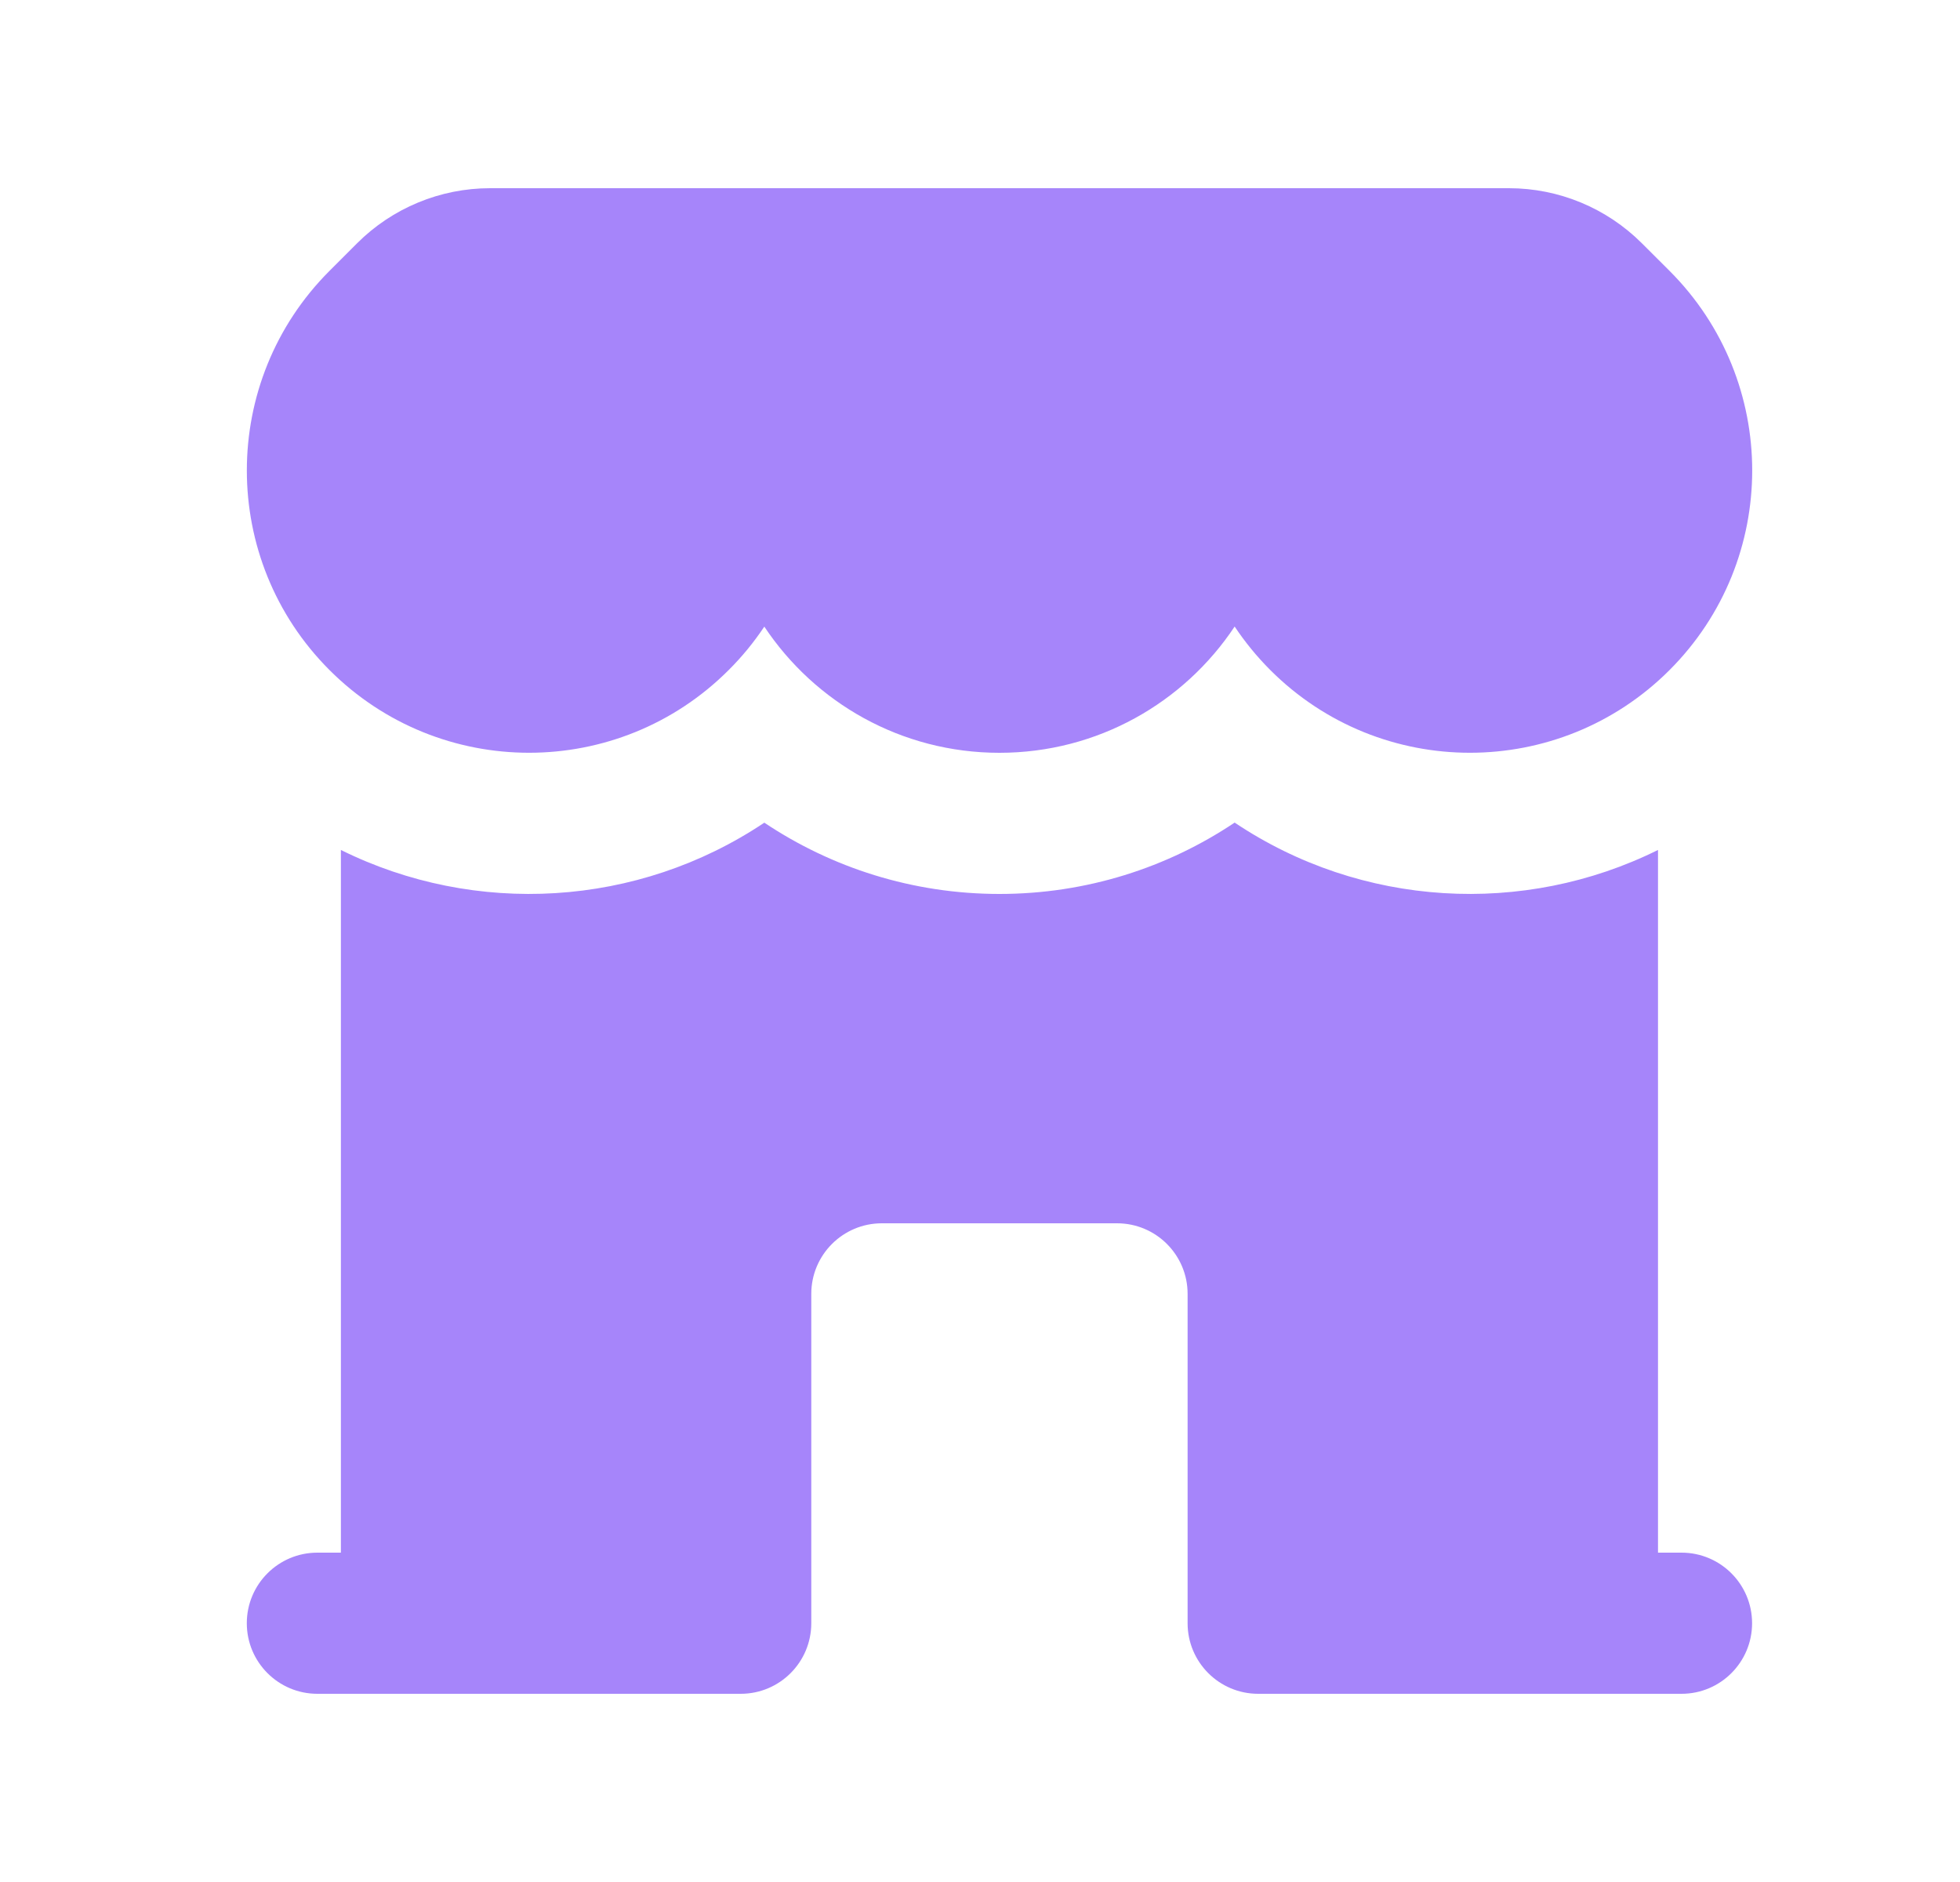
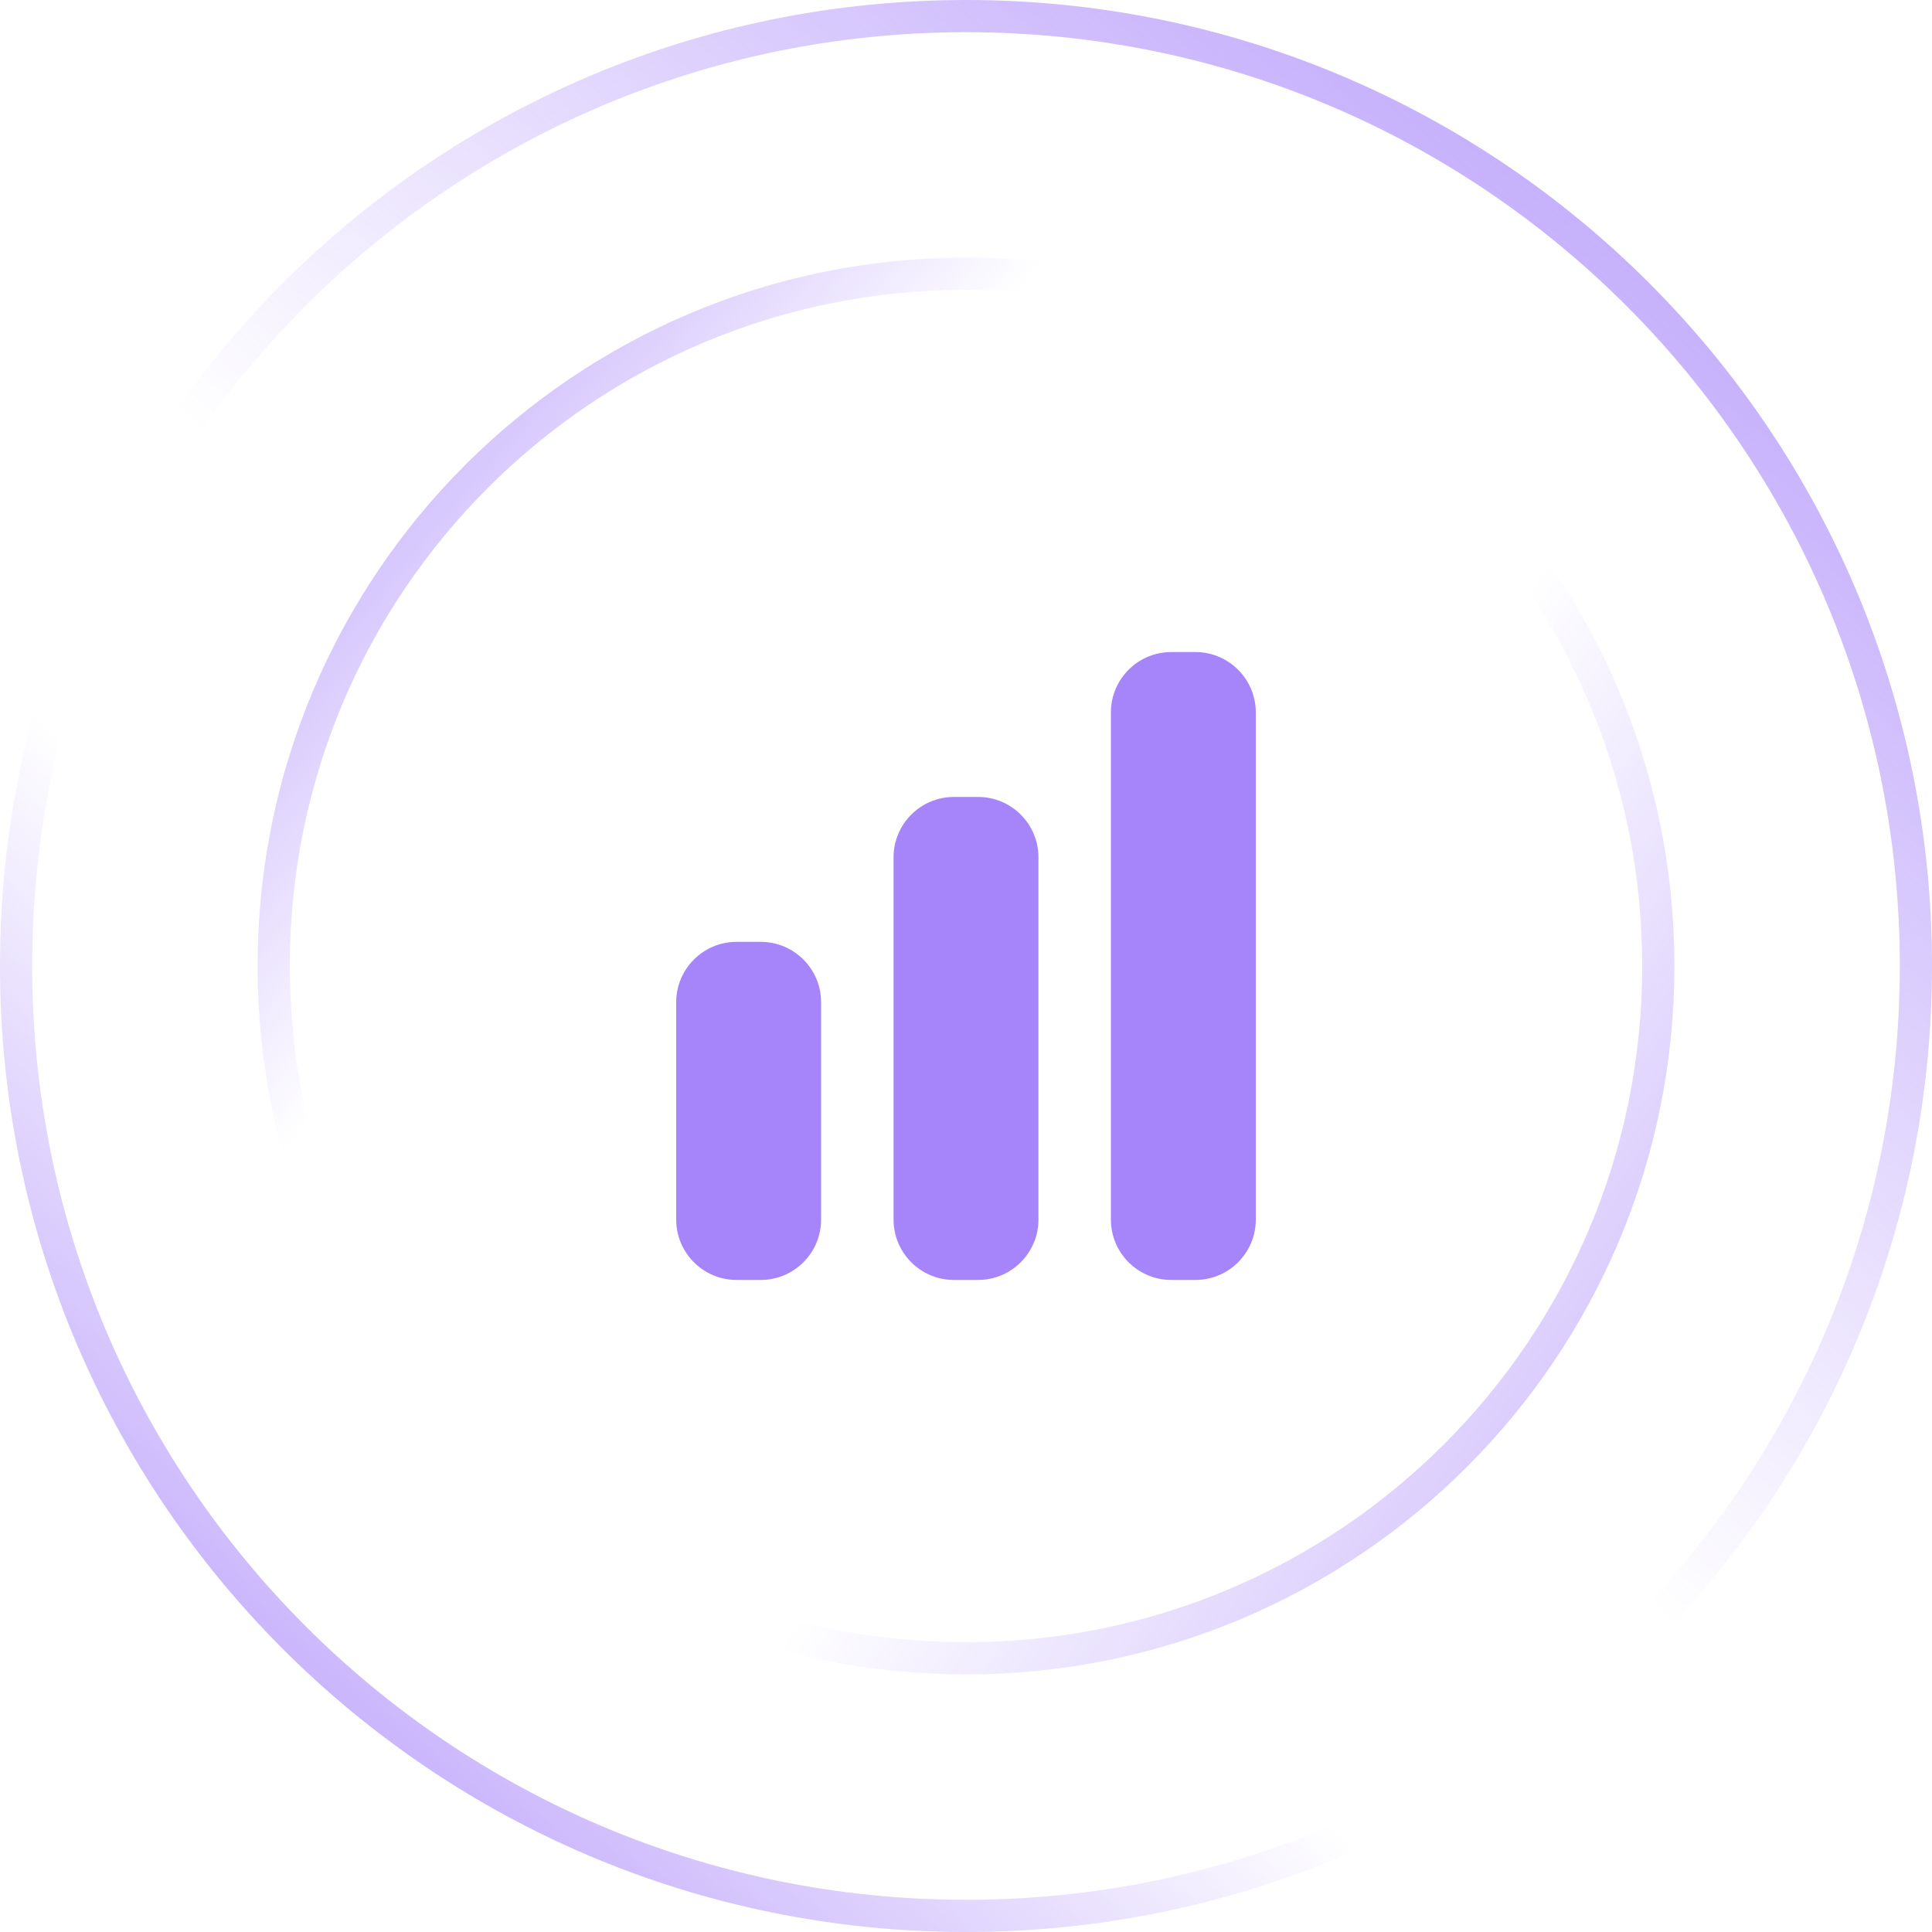
- <svg xmlns="http://www.w3.org/2000/svg" width="25" height="24" viewBox="0 0 25 24" fill="none">
-   <path d="M4.203 8.545C5.609 9.951 7.888 9.951 9.294 8.545C9.467 8.373 9.618 8.187 9.749 7.991C10.394 8.961 11.496 9.6 12.748 9.6C14.001 9.6 15.104 8.96 15.748 7.99C15.879 8.186 16.03 8.372 16.203 8.545C17.609 9.951 19.889 9.951 21.295 8.545C22.701 7.139 22.701 4.86 21.295 3.454L20.943 3.103C20.493 2.653 19.883 2.4 19.246 2.4H6.251C5.615 2.4 5.004 2.653 4.554 3.103L4.203 3.454C2.797 4.86 2.797 7.139 4.203 8.545Z" fill="#A685FA" />
-   <path d="M4.348 10.839C6.062 11.689 8.133 11.573 9.749 10.491C10.606 11.064 11.638 11.4 12.748 11.4C13.859 11.4 14.891 11.064 15.748 10.49C17.364 11.573 19.435 11.689 21.148 10.839V19.8H21.448C21.945 19.8 22.348 20.203 22.348 20.7C22.348 21.197 21.945 21.6 21.448 21.6H16.048C15.551 21.6 15.148 21.197 15.148 20.7V16.5C15.148 16.003 14.745 15.6 14.248 15.6H11.248C10.751 15.6 10.348 16.003 10.348 16.5V20.7C10.348 21.197 9.945 21.6 9.448 21.6H4.048C3.551 21.6 3.148 21.197 3.148 20.7C3.148 20.203 3.551 19.8 4.048 19.8H4.348V10.839Z" fill="#A685FA" />
+ <svg xmlns="http://www.w3.org/2000/svg" width="60" height="60" viewBox="0 0 60 60" fill="none">
+   <rect x="0.5" y="0.5" width="59" height="59" rx="29.5" stroke="url(#paint0_linear_172_3495)" />
+   <rect x="0.5" y="0.5" width="59" height="59" rx="29.5" stroke="url(#paint1_linear_172_3495)" />
+   <rect x="8.5" y="8.5" width="43" height="43" rx="21.5" stroke="url(#paint2_linear_172_3495)" />
+   <rect x="8.5" y="8.5" width="43" height="43" rx="21.5" stroke="url(#paint3_linear_172_3495)" />
+   <path d="M36.375 20.25C35.34 20.25 34.5 21.09 34.5 22.125V37.875C34.5 38.91 35.34 39.75 36.375 39.75H37.125C38.16 39.75 39 38.91 39 37.875V22.125C39 21.09 38.16 20.25 37.125 20.25H36.375Z" fill="#A685FA" />
+   <path d="M27.75 26.625C27.75 25.59 28.59 24.75 29.625 24.75H30.375C31.41 24.75 32.25 25.59 32.25 26.625V37.875C32.25 38.91 31.41 39.75 30.375 39.75H29.625C28.59 39.75 27.75 38.91 27.75 37.875V26.625Z" fill="#A685FA" />
+   <path d="M21 31.125C21 30.09 21.84 29.25 22.875 29.25H23.625C24.66 29.25 25.5 30.09 25.5 31.125V37.875C25.5 38.91 24.66 39.75 23.625 39.75H22.875C21.84 39.75 21 38.91 21 37.875V31.125Z" fill="#A685FA" />
+   <defs>
+     <linearGradient id="paint0_linear_172_3495" x1="4.939" y1="63.293" x2="62.744" y2="-4.024" gradientUnits="userSpaceOnUse">
+       <stop stop-color="#A685FA" />
+       <stop offset="0.324" stop-color="#A685FA" stop-opacity="0" />
+     </linearGradient>
+     <linearGradient id="paint1_linear_172_3495" x1="59.817" y1="-7.683" x2="4.939" y2="60" gradientUnits="userSpaceOnUse">
+       <stop stop-color="#A685FA" />
+       <stop offset="0.577" stop-color="#A685FA" stop-opacity="0" />
+     </linearGradient>
+     <linearGradient id="paint2_linear_172_3495" x1="3.21" y1="10.484" x2="51.823" y2="52" gradientUnits="userSpaceOnUse">
+       <stop stop-color="#A685FA" />
+       <stop offset="0.324" stop-color="#A685FA" stop-opacity="0" />
+     </linearGradient>
+     <linearGradient id="paint3_linear_172_3495" x1="60.694" y1="61.935" x2="9.597" y2="25.742" gradientUnits="userSpaceOnUse">
+       <stop stop-color="#A685FA" />
+       <stop offset="0.577" stop-color="#A685FA" stop-opacity="0" />
+     </linearGradient>
+   </defs>
</svg>
